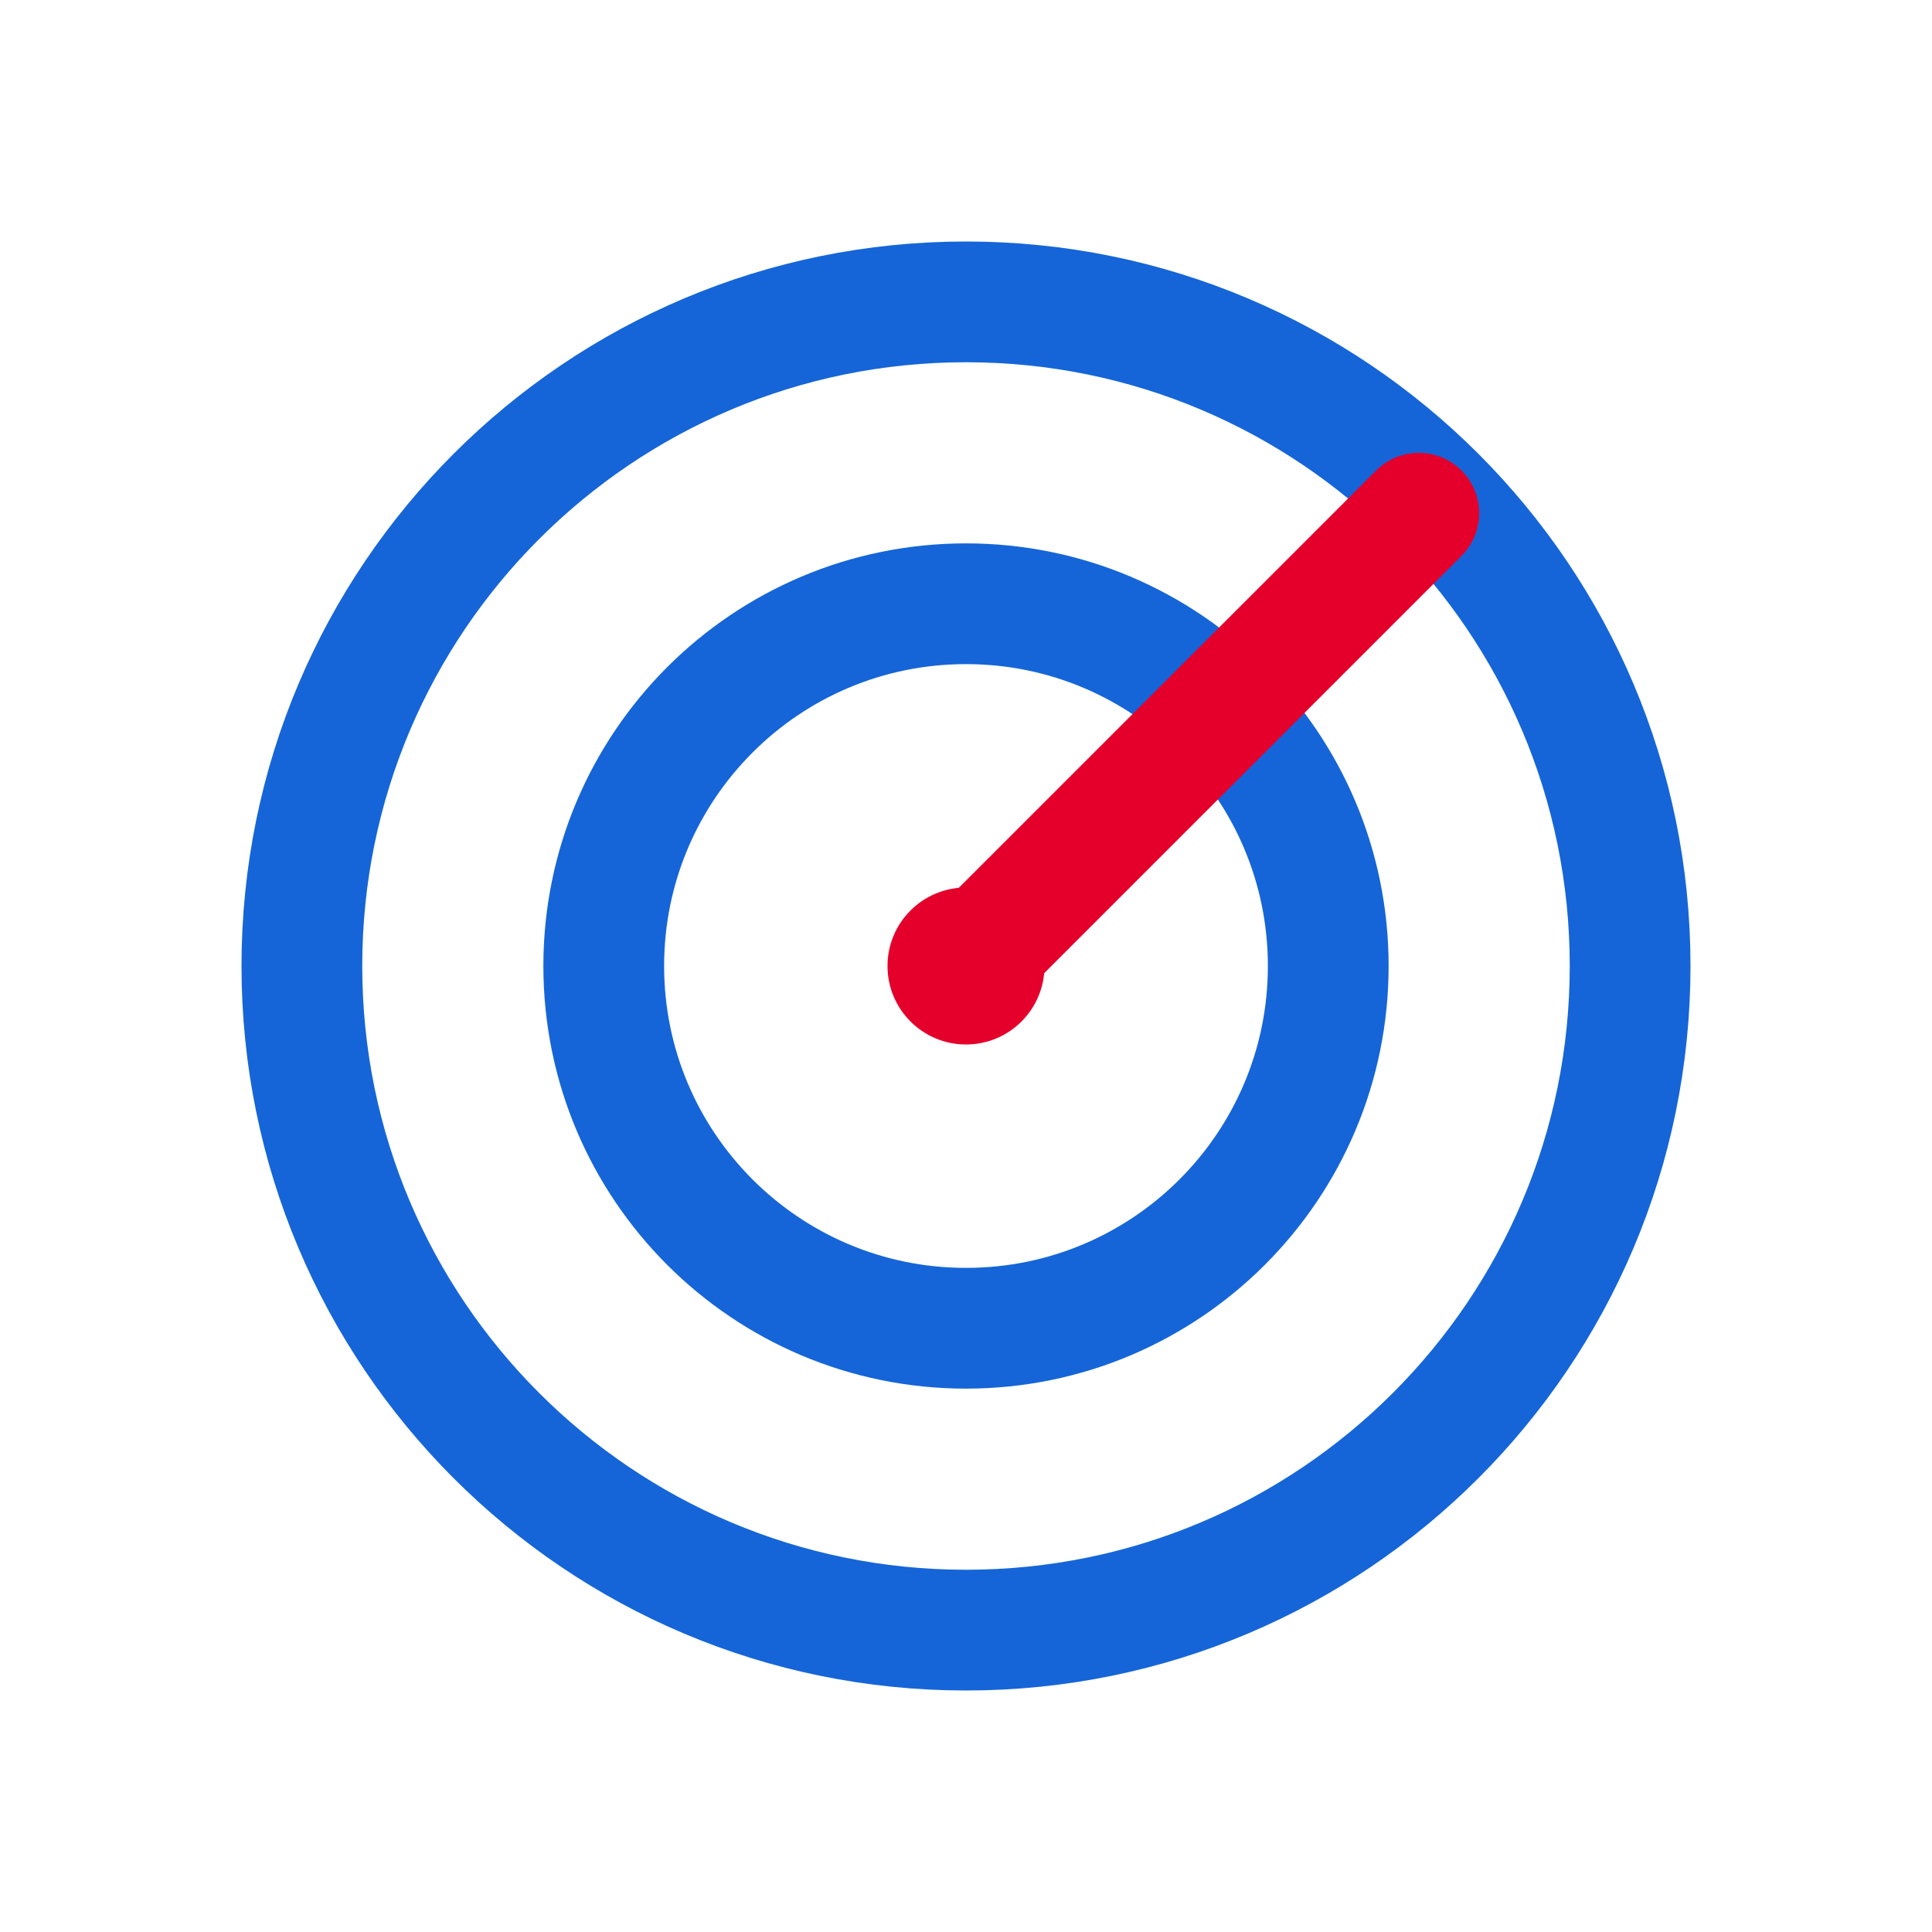
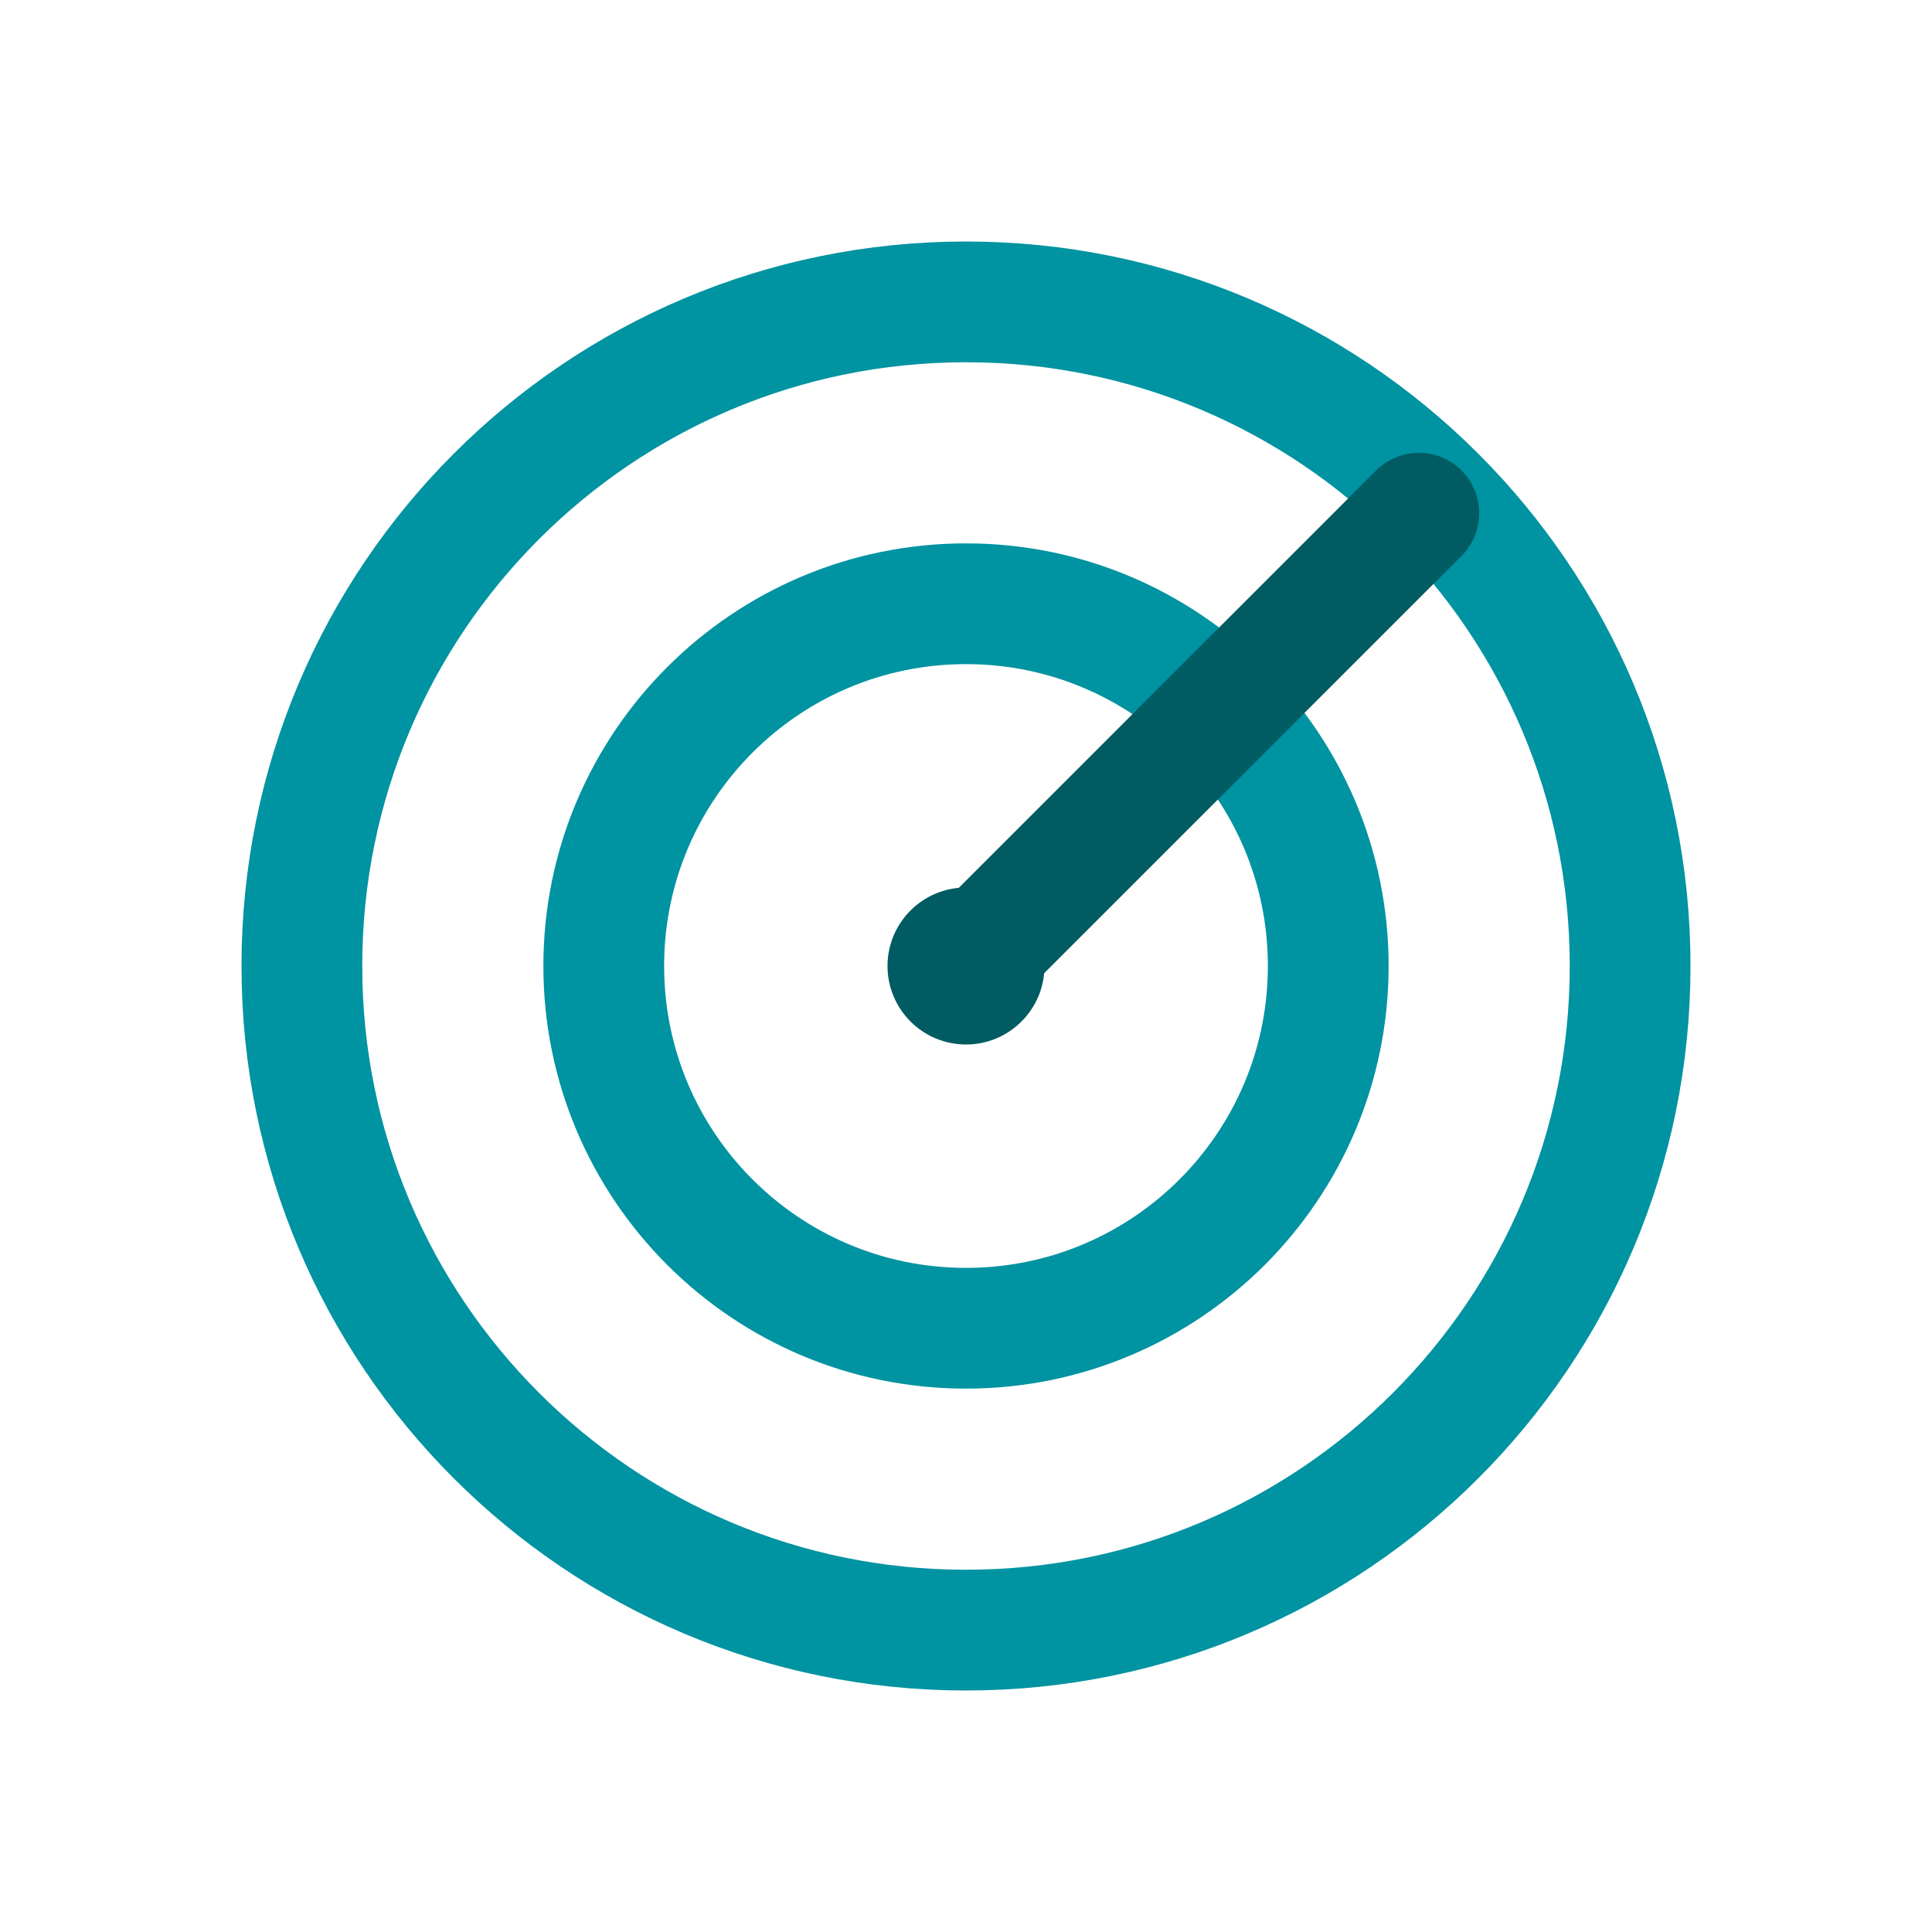
- <svg xmlns="http://www.w3.org/2000/svg" viewBox="0 0 64 64" fill="none" stroke="#1565D8" stroke-width="4" stroke-linecap="round" stroke-linejoin="round">
+ <svg xmlns="http://www.w3.org/2000/svg" viewBox="0 0 64 64" fill="none" stroke="#0093A1" stroke-width="4" stroke-linecap="round" stroke-linejoin="round">
  <circle cx="32" cy="32" r="22" />
  <circle cx="32" cy="32" r="12" />
-   <path d="M32 32l15-15" stroke="#E4002B" />
-   <circle cx="32" cy="32" r="2.6" fill="#E4002B" stroke="none" />
+   <path d="M32 32l15-15" stroke="#005B62" />
+   <circle cx="32" cy="32" r="2.6" fill="#005B62" stroke="none" />
</svg>
